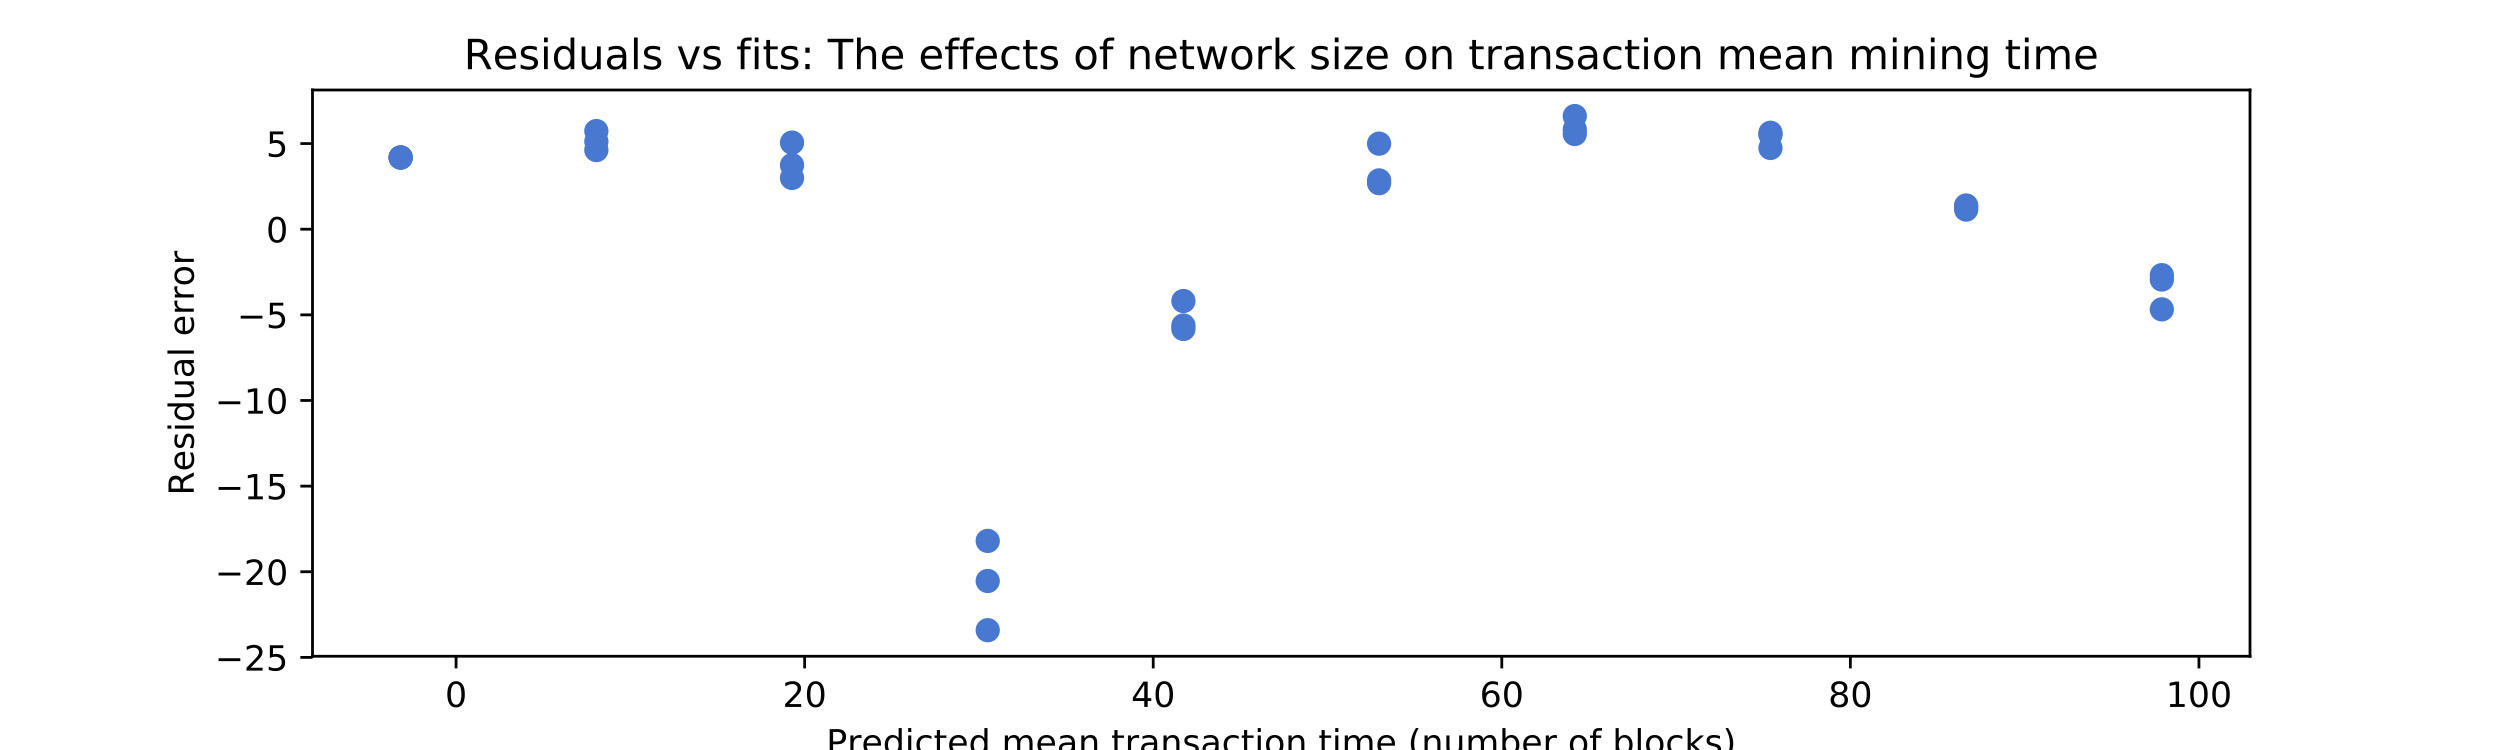
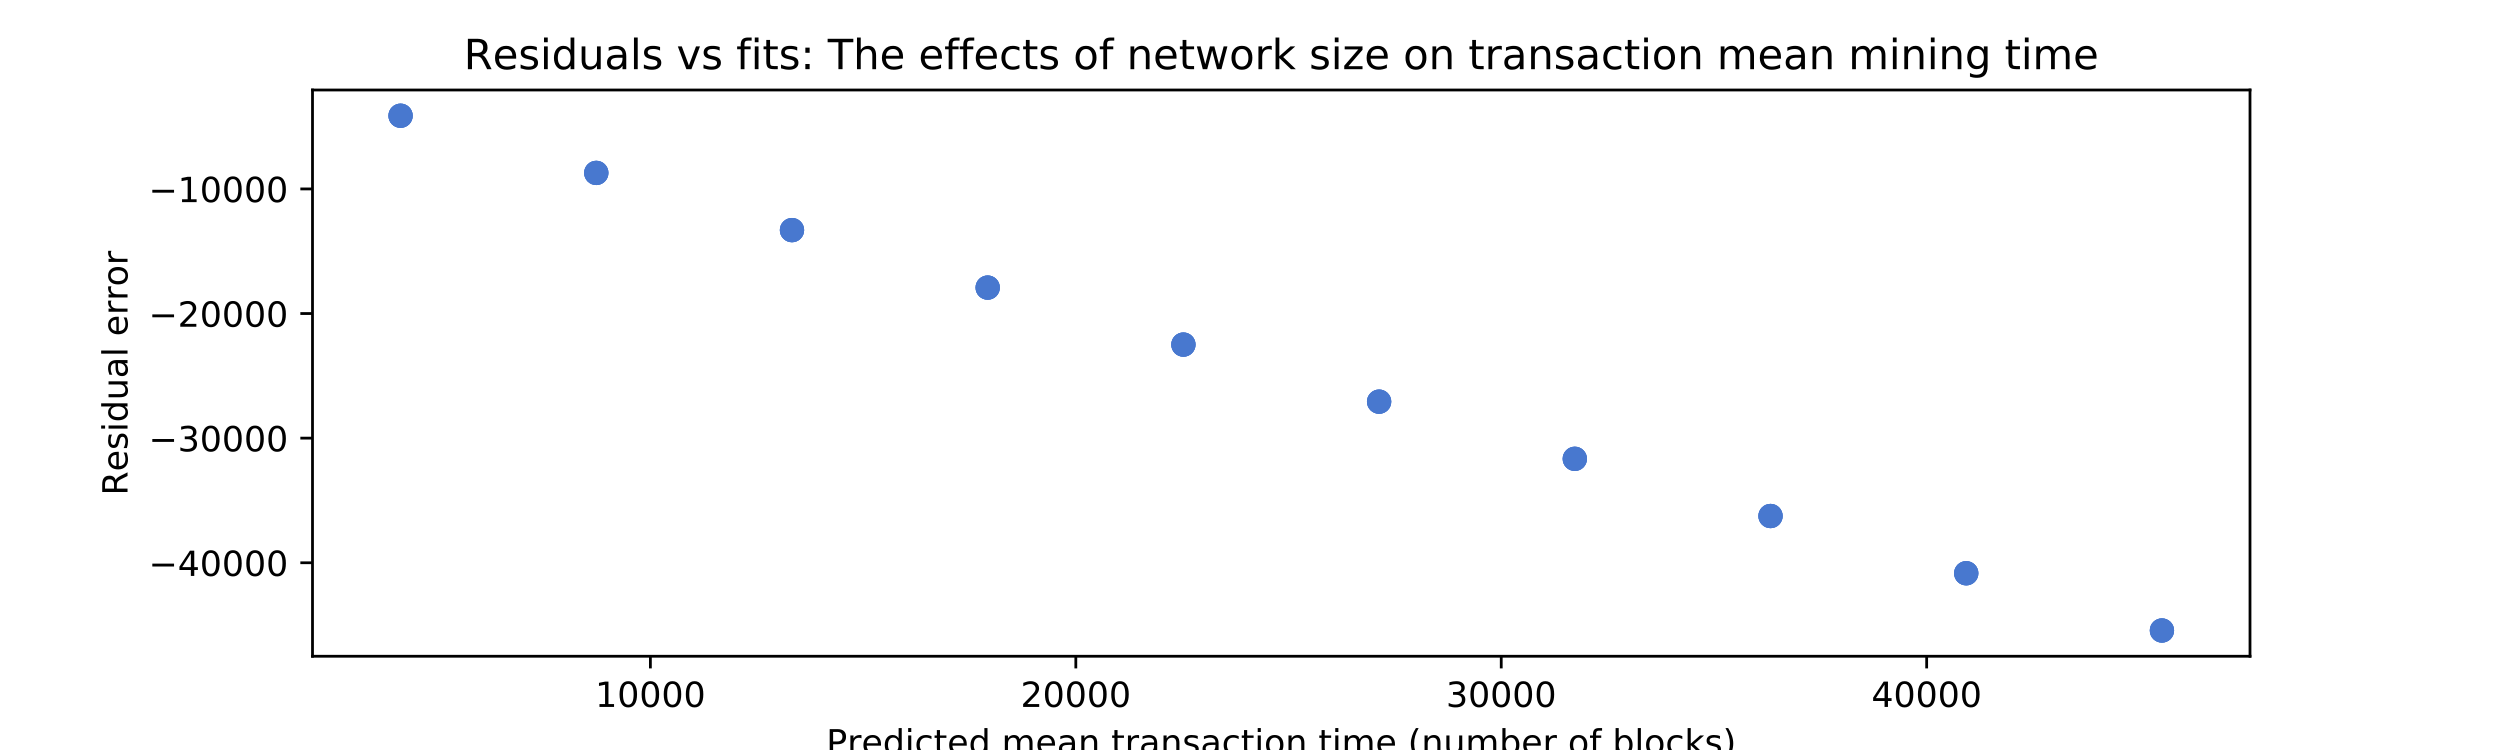
<svg xmlns="http://www.w3.org/2000/svg" xmlns:xlink="http://www.w3.org/1999/xlink" height="216pt" version="1.1" viewBox="0 0 720 216" width="720pt">
  <defs>
    <style type="text/css">
*{stroke-linecap:butt;stroke-linejoin:round;}
  </style>
  </defs>
  <g id="figure_1">
    <g id="patch_1">
      <path d="M 0 216  L 720 216  L 720 0  L 0 0  z " style="fill:#ffffff;" />
    </g>
    <g id="axes_1">
      <g id="patch_2">
        <path d="M 90 189  L 648 189  L 648 25.92  L 90 25.92  z " style="fill:#ffffff;" />
      </g>
      <g id="PathCollection_1">
        <defs>
-           <path d="M 0 3  C 0.796 3 1.559 2.684 2.121 2.121  C 2.684 1.559 3 0.796 3 0  C 3 -0.796 2.684 -1.559 2.121 -2.121  C 1.559 -2.684 0.796 -3 0 -3  C -0.796 -3 -1.559 -2.684 -2.121 -2.121  C -2.684 -1.559 -3 -0.796 -3 0  C -3 0.796 -2.684 1.559 -2.121 2.121  C -1.559 2.684 -0.796 3 0 3  z " id="mc8e949dea3" style="stroke:#4878cf;" />
+           <path d="M 0 3  C 0.796 3 1.559 2.684 2.121 2.121  C 2.684 1.559 3 0.796 3 0  C 3 -0.796 2.684 -1.559 2.121 -2.121  C 1.559 -2.684 0.796 -3 0 -3  C -0.796 -3 -1.559 -2.684 -2.121 -2.121  C -2.684 -1.559 -3 -0.796 -3 0  C -3 0.796 -2.684 1.559 -2.121 2.121  C -1.559 2.684 -0.796 3 0 3  z " id="m09ec566827" style="stroke:#4878cf;" />
        </defs>
-         <g clip-path="url(#pb7254488ae)">
-           <use style="fill:#4878cf;stroke:#4878cf;" x="115.391" xlink:href="#mc8e949dea3" y="45.362" />
-           <use style="fill:#4878cf;stroke:#4878cf;" x="115.391" xlink:href="#mc8e949dea3" y="45.341" />
-           <use style="fill:#4878cf;stroke:#4878cf;" x="115.391" xlink:href="#mc8e949dea3" y="45.375" />
-           <use style="fill:#4878cf;stroke:#4878cf;" x="171.748" xlink:href="#mc8e949dea3" y="37.745" />
-           <use style="fill:#4878cf;stroke:#4878cf;" x="171.748" xlink:href="#mc8e949dea3" y="40.749" />
-           <use style="fill:#4878cf;stroke:#4878cf;" x="171.748" xlink:href="#mc8e949dea3" y="43.212" />
-           <use style="fill:#4878cf;stroke:#4878cf;" x="228.106" xlink:href="#mc8e949dea3" y="47.561" />
-           <use style="fill:#4878cf;stroke:#4878cf;" x="228.106" xlink:href="#mc8e949dea3" y="41.075" />
-           <use style="fill:#4878cf;stroke:#4878cf;" x="228.106" xlink:href="#mc8e949dea3" y="51.243" />
-           <use style="fill:#4878cf;stroke:#4878cf;" x="284.464" xlink:href="#mc8e949dea3" y="155.783" />
-           <use style="fill:#4878cf;stroke:#4878cf;" x="284.464" xlink:href="#mc8e949dea3" y="181.497" />
-           <use style="fill:#4878cf;stroke:#4878cf;" x="284.464" xlink:href="#mc8e949dea3" y="167.324" />
-           <use style="fill:#4878cf;stroke:#4878cf;" x="340.821" xlink:href="#mc8e949dea3" y="86.694" />
-           <use style="fill:#4878cf;stroke:#4878cf;" x="340.821" xlink:href="#mc8e949dea3" y="94.738" />
-           <use style="fill:#4878cf;stroke:#4878cf;" x="340.821" xlink:href="#mc8e949dea3" y="93.746" />
-           <use style="fill:#4878cf;stroke:#4878cf;" x="397.179" xlink:href="#mc8e949dea3" y="52.752" />
-           <use style="fill:#4878cf;stroke:#4878cf;" x="397.179" xlink:href="#mc8e949dea3" y="41.375" />
-           <use style="fill:#4878cf;stroke:#4878cf;" x="397.179" xlink:href="#mc8e949dea3" y="51.958" />
-           <use style="fill:#4878cf;stroke:#4878cf;" x="453.536" xlink:href="#mc8e949dea3" y="33.423" />
-           <use style="fill:#4878cf;stroke:#4878cf;" x="453.536" xlink:href="#mc8e949dea3" y="37.258" />
-           <use style="fill:#4878cf;stroke:#4878cf;" x="453.536" xlink:href="#mc8e949dea3" y="38.589" />
-           <use style="fill:#4878cf;stroke:#4878cf;" x="509.894" xlink:href="#mc8e949dea3" y="38.793" />
-           <use style="fill:#4878cf;stroke:#4878cf;" x="509.894" xlink:href="#mc8e949dea3" y="38.234" />
-           <use style="fill:#4878cf;stroke:#4878cf;" x="509.894" xlink:href="#mc8e949dea3" y="42.618" />
-           <use style="fill:#4878cf;stroke:#4878cf;" x="566.252" xlink:href="#mc8e949dea3" y="60.361" />
-           <use style="fill:#4878cf;stroke:#4878cf;" x="566.252" xlink:href="#mc8e949dea3" y="59.182" />
-           <use style="fill:#4878cf;stroke:#4878cf;" x="566.252" xlink:href="#mc8e949dea3" y="59.503" />
-           <use style="fill:#4878cf;stroke:#4878cf;" x="622.609" xlink:href="#mc8e949dea3" y="79.241" />
-           <use style="fill:#4878cf;stroke:#4878cf;" x="622.609" xlink:href="#mc8e949dea3" y="89.094" />
-           <use style="fill:#4878cf;stroke:#4878cf;" x="622.609" xlink:href="#mc8e949dea3" y="80.509" />
+         <g clip-path="url(#pbe44130abb)">
+           <use style="fill:#4878cf;stroke:#4878cf;" x="115.364" xlink:href="#m09ec566827" y="33.333" />
+           <use style="fill:#4878cf;stroke:#4878cf;" x="115.364" xlink:href="#m09ec566827" y="33.333" />
+           <use style="fill:#4878cf;stroke:#4878cf;" x="115.364" xlink:href="#m09ec566827" y="33.333" />
+           <use style="fill:#4878cf;stroke:#4878cf;" x="171.727" xlink:href="#m09ec566827" y="49.796" />
+           <use style="fill:#4878cf;stroke:#4878cf;" x="171.727" xlink:href="#m09ec566827" y="49.799" />
+           <use style="fill:#4878cf;stroke:#4878cf;" x="171.727" xlink:href="#m09ec566827" y="49.8" />
+           <use style="fill:#4878cf;stroke:#4878cf;" x="228.091" xlink:href="#m09ec566827" y="66.273" />
+           <use style="fill:#4878cf;stroke:#4878cf;" x="228.091" xlink:href="#m09ec566827" y="66.268" />
+           <use style="fill:#4878cf;stroke:#4878cf;" x="228.091" xlink:href="#m09ec566827" y="66.275" />
+           <use style="fill:#4878cf;stroke:#4878cf;" x="284.455" xlink:href="#m09ec566827" y="82.821" />
+           <use style="fill:#4878cf;stroke:#4878cf;" x="284.455" xlink:href="#m09ec566827" y="82.839" />
+           <use style="fill:#4878cf;stroke:#4878cf;" x="284.455" xlink:href="#m09ec566827" y="82.829" />
+           <use style="fill:#4878cf;stroke:#4878cf;" x="340.818" xlink:href="#m09ec566827" y="99.24" />
+           <use style="fill:#4878cf;stroke:#4878cf;" x="340.818" xlink:href="#m09ec566827" y="99.245" />
+           <use style="fill:#4878cf;stroke:#4878cf;" x="340.818" xlink:href="#m09ec566827" y="99.245" />
+           <use style="fill:#4878cf;stroke:#4878cf;" x="397.182" xlink:href="#m09ec566827" y="115.684" />
+           <use style="fill:#4878cf;stroke:#4878cf;" x="397.182" xlink:href="#m09ec566827" y="115.676" />
+           <use style="fill:#4878cf;stroke:#4878cf;" x="397.182" xlink:href="#m09ec566827" y="115.683" />
+           <use style="fill:#4878cf;stroke:#4878cf;" x="453.545" xlink:href="#m09ec566827" y="132.139" />
+           <use style="fill:#4878cf;stroke:#4878cf;" x="453.545" xlink:href="#m09ec566827" y="132.142" />
+           <use style="fill:#4878cf;stroke:#4878cf;" x="453.545" xlink:href="#m09ec566827" y="132.143" />
+           <use style="fill:#4878cf;stroke:#4878cf;" x="509.909" xlink:href="#m09ec566827" y="148.612" />
+           <use style="fill:#4878cf;stroke:#4878cf;" x="509.909" xlink:href="#m09ec566827" y="148.612" />
+           <use style="fill:#4878cf;stroke:#4878cf;" x="509.909" xlink:href="#m09ec566827" y="148.615" />
+           <use style="fill:#4878cf;stroke:#4878cf;" x="566.273" xlink:href="#m09ec566827" y="165.097" />
+           <use style="fill:#4878cf;stroke:#4878cf;" x="566.273" xlink:href="#m09ec566827" y="165.096" />
+           <use style="fill:#4878cf;stroke:#4878cf;" x="566.273" xlink:href="#m09ec566827" y="165.097" />
+           <use style="fill:#4878cf;stroke:#4878cf;" x="622.636" xlink:href="#m09ec566827" y="181.58" />
+           <use style="fill:#4878cf;stroke:#4878cf;" x="622.636" xlink:href="#m09ec566827" y="181.587" />
+           <use style="fill:#4878cf;stroke:#4878cf;" x="622.636" xlink:href="#m09ec566827" y="181.581" />
        </g>
      </g>
      <g id="matplotlib.axis_1">
        <g id="xtick_1">
          <g id="line2d_1">
            <defs>
-               <path d="M 0 0  L 0 3.5  " id="m4a97890dc6" style="stroke:#000000;stroke-width:0.8;" />
-             </defs>
-             <g>
-               <use style="stroke:#000000;stroke-width:0.8;" x="131.35" xlink:href="#m4a97890dc6" y="189" />
+               <path d="M 0 0  L 0 3.5  " id="m20496a5b47" style="stroke:#000000;stroke-width:0.8;" />
+             </defs>
+             <g>
+               <use style="stroke:#000000;stroke-width:0.8;" x="187.313" xlink:href="#m20496a5b47" y="189" />
            </g>
          </g>
          <g id="text_1">
            <defs>
+               <path d="M 12.406 8.297  L 28.516 8.297  L 28.516 63.922  L 10.984 60.406  L 10.984 69.391  L 28.422 72.906  L 38.281 72.906  L 38.281 8.297  L 54.391 8.297  L 54.391 0  L 12.406 0  z " id="DejaVuSans-49" />
              <path d="M 31.781 66.406  Q 24.172 66.406 20.328 58.906  Q 16.5 51.422 16.5 36.375  Q 16.5 21.391 20.328 13.891  Q 24.172 6.391 31.781 6.391  Q 39.453 6.391 43.281 13.891  Q 47.125 21.391 47.125 36.375  Q 47.125 51.422 43.281 58.906  Q 39.453 66.406 31.781 66.406  z M 31.781 74.219  Q 44.047 74.219 50.516 64.516  Q 56.984 54.828 56.984 36.375  Q 56.984 17.969 50.516 8.266  Q 44.047 -1.422 31.781 -1.422  Q 19.531 -1.422 13.062 8.266  Q 6.594 17.969 6.594 36.375  Q 6.594 54.828 13.062 64.516  Q 19.531 74.219 31.781 74.219  z " id="DejaVuSans-48" />
            </defs>
-             <g transform="translate(128.169 203.5984)scale(0.1 -0.1)">
-               <use xlink:href="#DejaVuSans-48" />
-             </g>
-           </g>
-         </g>
-         <g id="xtick_2">
-           <g id="line2d_2">
-             <g>
-               <use style="stroke:#000000;stroke-width:0.8;" x="231.739" xlink:href="#m4a97890dc6" y="189" />
-             </g>
-           </g>
-           <g id="text_2">
-             <defs>
-               <path d="M 19.188 8.297  L 53.609 8.297  L 53.609 0  L 7.328 0  L 7.328 8.297  Q 12.938 14.109 22.625 23.891  Q 32.328 33.688 34.812 36.531  Q 39.547 41.844 41.422 45.531  Q 43.312 49.219 43.312 52.781  Q 43.312 58.594 39.234 62.25  Q 35.156 65.922 28.609 65.922  Q 23.969 65.922 18.812 64.312  Q 13.672 62.703 7.812 59.422  L 7.812 69.391  Q 13.766 71.781 18.938 73  Q 24.125 74.219 28.422 74.219  Q 39.75 74.219 46.484 68.547  Q 53.219 62.891 53.219 53.422  Q 53.219 48.922 51.531 44.891  Q 49.859 40.875 45.406 35.406  Q 44.188 33.984 37.641 27.219  Q 31.109 20.453 19.188 8.297  z " id="DejaVuSans-50" />
-             </defs>
-             <g transform="translate(225.3762 203.5984)scale(0.1 -0.1)">
-               <use xlink:href="#DejaVuSans-50" />
-               <use x="63.623" xlink:href="#DejaVuSans-48" />
-             </g>
-           </g>
-         </g>
-         <g id="xtick_3">
-           <g id="line2d_3">
-             <g>
-               <use style="stroke:#000000;stroke-width:0.8;" x="332.127" xlink:href="#m4a97890dc6" y="189" />
-             </g>
-           </g>
-           <g id="text_3">
-             <defs>
-               <path d="M 37.797 64.312  L 12.891 25.391  L 37.797 25.391  z M 35.203 72.906  L 47.609 72.906  L 47.609 25.391  L 58.016 25.391  L 58.016 17.188  L 47.609 17.188  L 47.609 0  L 37.797 0  L 37.797 17.188  L 4.891 17.188  L 4.891 26.703  z " id="DejaVuSans-52" />
-             </defs>
-             <g transform="translate(325.7648 203.5984)scale(0.1 -0.1)">
-               <use xlink:href="#DejaVuSans-52" />
-               <use x="63.623" xlink:href="#DejaVuSans-48" />
-             </g>
-           </g>
-         </g>
-         <g id="xtick_4">
-           <g id="line2d_4">
-             <g>
-               <use style="stroke:#000000;stroke-width:0.8;" x="432.516" xlink:href="#m4a97890dc6" y="189" />
-             </g>
-           </g>
-           <g id="text_4">
-             <defs>
-               <path d="M 33.016 40.375  Q 26.375 40.375 22.484 35.828  Q 18.609 31.297 18.609 23.391  Q 18.609 15.531 22.484 10.953  Q 26.375 6.391 33.016 6.391  Q 39.656 6.391 43.531 10.953  Q 47.406 15.531 47.406 23.391  Q 47.406 31.297 43.531 35.828  Q 39.656 40.375 33.016 40.375  z M 52.594 71.297  L 52.594 62.312  Q 48.875 64.062 45.094 64.984  Q 41.312 65.922 37.594 65.922  Q 27.828 65.922 22.672 59.328  Q 17.531 52.734 16.797 39.406  Q 19.672 43.656 24.016 45.922  Q 28.375 48.188 33.594 48.188  Q 44.578 48.188 50.953 41.516  Q 57.328 34.859 57.328 23.391  Q 57.328 12.156 50.688 5.359  Q 44.047 -1.422 33.016 -1.422  Q 20.359 -1.422 13.672 8.266  Q 6.984 17.969 6.984 36.375  Q 6.984 53.656 15.188 63.938  Q 23.391 74.219 37.203 74.219  Q 40.922 74.219 44.703 73.484  Q 48.484 72.75 52.594 71.297  z " id="DejaVuSans-54" />
-             </defs>
-             <g transform="translate(426.1533 203.5984)scale(0.1 -0.1)">
-               <use xlink:href="#DejaVuSans-54" />
-               <use x="63.623" xlink:href="#DejaVuSans-48" />
-             </g>
-           </g>
-         </g>
-         <g id="xtick_5">
-           <g id="line2d_5">
-             <g>
-               <use style="stroke:#000000;stroke-width:0.8;" x="532.904" xlink:href="#m4a97890dc6" y="189" />
-             </g>
-           </g>
-           <g id="text_5">
-             <defs>
-               <path d="M 31.781 34.625  Q 24.75 34.625 20.719 30.859  Q 16.703 27.094 16.703 20.516  Q 16.703 13.922 20.719 10.156  Q 24.75 6.391 31.781 6.391  Q 38.812 6.391 42.859 10.172  Q 46.922 13.969 46.922 20.516  Q 46.922 27.094 42.891 30.859  Q 38.875 34.625 31.781 34.625  z M 21.922 38.812  Q 15.578 40.375 12.031 44.719  Q 8.5 49.078 8.5 55.328  Q 8.5 64.062 14.719 69.141  Q 20.953 74.219 31.781 74.219  Q 42.672 74.219 48.875 69.141  Q 55.078 64.062 55.078 55.328  Q 55.078 49.078 51.531 44.719  Q 48 40.375 41.703 38.812  Q 48.828 37.156 52.797 32.312  Q 56.781 27.484 56.781 20.516  Q 56.781 9.906 50.312 4.234  Q 43.844 -1.422 31.781 -1.422  Q 19.734 -1.422 13.25 4.234  Q 6.781 9.906 6.781 20.516  Q 6.781 27.484 10.781 32.312  Q 14.797 37.156 21.922 38.812  z M 18.312 54.391  Q 18.312 48.734 21.844 45.562  Q 25.391 42.391 31.781 42.391  Q 38.141 42.391 41.719 45.562  Q 45.312 48.734 45.312 54.391  Q 45.312 60.062 41.719 63.234  Q 38.141 66.406 31.781 66.406  Q 25.391 66.406 21.844 63.234  Q 18.312 60.062 18.312 54.391  z " id="DejaVuSans-56" />
-             </defs>
-             <g transform="translate(526.5419 203.5984)scale(0.1 -0.1)">
-               <use xlink:href="#DejaVuSans-56" />
-               <use x="63.623" xlink:href="#DejaVuSans-48" />
-             </g>
-           </g>
-         </g>
-         <g id="xtick_6">
-           <g id="line2d_6">
-             <g>
-               <use style="stroke:#000000;stroke-width:0.8;" x="633.293" xlink:href="#m4a97890dc6" y="189" />
-             </g>
-           </g>
-           <g id="text_6">
-             <defs>
-               <path d="M 12.406 8.297  L 28.516 8.297  L 28.516 63.922  L 10.984 60.406  L 10.984 69.391  L 28.422 72.906  L 38.281 72.906  L 38.281 8.297  L 54.391 8.297  L 54.391 0  L 12.406 0  z " id="DejaVuSans-49" />
-             </defs>
-             <g transform="translate(623.7492 203.5984)scale(0.1 -0.1)">
+             <g transform="translate(171.4065 203.5984)scale(0.1 -0.1)">
              <use xlink:href="#DejaVuSans-49" />
              <use x="63.623" xlink:href="#DejaVuSans-48" />
              <use x="127.246" xlink:href="#DejaVuSans-48" />
-             </g>
-           </g>
-         </g>
-         <g id="text_7">
+               <use x="190.869" xlink:href="#DejaVuSans-48" />
+               <use x="254.492" xlink:href="#DejaVuSans-48" />
+             </g>
+           </g>
+         </g>
+         <g id="xtick_2">
+           <g id="line2d_2">
+             <g>
+               <use style="stroke:#000000;stroke-width:0.8;" x="309.835" xlink:href="#m20496a5b47" y="189" />
+             </g>
+           </g>
+           <g id="text_2">
+             <defs>
+               <path d="M 19.188 8.297  L 53.609 8.297  L 53.609 0  L 7.328 0  L 7.328 8.297  Q 12.938 14.109 22.625 23.891  Q 32.328 33.688 34.812 36.531  Q 39.547 41.844 41.422 45.531  Q 43.312 49.219 43.312 52.781  Q 43.312 58.594 39.234 62.25  Q 35.156 65.922 28.609 65.922  Q 23.969 65.922 18.812 64.312  Q 13.672 62.703 7.812 59.422  L 7.812 69.391  Q 13.766 71.781 18.938 73  Q 24.125 74.219 28.422 74.219  Q 39.75 74.219 46.484 68.547  Q 53.219 62.891 53.219 53.422  Q 53.219 48.922 51.531 44.891  Q 49.859 40.875 45.406 35.406  Q 44.188 33.984 37.641 27.219  Q 31.109 20.453 19.188 8.297  z " id="DejaVuSans-50" />
+             </defs>
+             <g transform="translate(293.9285 203.5984)scale(0.1 -0.1)">
+               <use xlink:href="#DejaVuSans-50" />
+               <use x="63.623" xlink:href="#DejaVuSans-48" />
+               <use x="127.246" xlink:href="#DejaVuSans-48" />
+               <use x="190.869" xlink:href="#DejaVuSans-48" />
+               <use x="254.492" xlink:href="#DejaVuSans-48" />
+             </g>
+           </g>
+         </g>
+         <g id="xtick_3">
+           <g id="line2d_3">
+             <g>
+               <use style="stroke:#000000;stroke-width:0.8;" x="432.357" xlink:href="#m20496a5b47" y="189" />
+             </g>
+           </g>
+           <g id="text_3">
+             <defs>
+               <path d="M 40.578 39.312  Q 47.656 37.797 51.625 33  Q 55.609 28.219 55.609 21.188  Q 55.609 10.406 48.188 4.484  Q 40.766 -1.422 27.094 -1.422  Q 22.516 -1.422 17.656 -0.516  Q 12.797 0.391 7.625 2.203  L 7.625 11.719  Q 11.719 9.328 16.594 8.109  Q 21.484 6.891 26.812 6.891  Q 36.078 6.891 40.938 10.547  Q 45.797 14.203 45.797 21.188  Q 45.797 27.641 41.281 31.266  Q 36.766 34.906 28.719 34.906  L 20.219 34.906  L 20.219 43.016  L 29.109 43.016  Q 36.375 43.016 40.234 45.922  Q 44.094 48.828 44.094 54.297  Q 44.094 59.906 40.109 62.906  Q 36.141 65.922 28.719 65.922  Q 24.656 65.922 20.016 65.031  Q 15.375 64.156 9.812 62.312  L 9.812 71.094  Q 15.438 72.656 20.344 73.438  Q 25.25 74.219 29.594 74.219  Q 40.828 74.219 47.359 69.109  Q 53.906 64.016 53.906 55.328  Q 53.906 49.266 50.438 45.094  Q 46.969 40.922 40.578 39.312  z " id="DejaVuSans-51" />
+             </defs>
+             <g transform="translate(416.4506 203.5984)scale(0.1 -0.1)">
+               <use xlink:href="#DejaVuSans-51" />
+               <use x="63.623" xlink:href="#DejaVuSans-48" />
+               <use x="127.246" xlink:href="#DejaVuSans-48" />
+               <use x="190.869" xlink:href="#DejaVuSans-48" />
+               <use x="254.492" xlink:href="#DejaVuSans-48" />
+             </g>
+           </g>
+         </g>
+         <g id="xtick_4">
+           <g id="line2d_4">
+             <g>
+               <use style="stroke:#000000;stroke-width:0.8;" x="554.879" xlink:href="#m20496a5b47" y="189" />
+             </g>
+           </g>
+           <g id="text_4">
+             <defs>
+               <path d="M 37.797 64.312  L 12.891 25.391  L 37.797 25.391  z M 35.203 72.906  L 47.609 72.906  L 47.609 25.391  L 58.016 25.391  L 58.016 17.188  L 47.609 17.188  L 47.609 0  L 37.797 0  L 37.797 17.188  L 4.891 17.188  L 4.891 26.703  z " id="DejaVuSans-52" />
+             </defs>
+             <g transform="translate(538.9726 203.5984)scale(0.1 -0.1)">
+               <use xlink:href="#DejaVuSans-52" />
+               <use x="63.623" xlink:href="#DejaVuSans-48" />
+               <use x="127.246" xlink:href="#DejaVuSans-48" />
+               <use x="190.869" xlink:href="#DejaVuSans-48" />
+               <use x="254.492" xlink:href="#DejaVuSans-48" />
+             </g>
+           </g>
+         </g>
+         <g id="text_5">
          <defs>
            <path d="M 19.672 64.797  L 19.672 37.406  L 32.078 37.406  Q 38.969 37.406 42.719 40.969  Q 46.484 44.531 46.484 51.125  Q 46.484 57.672 42.719 61.234  Q 38.969 64.797 32.078 64.797  z M 9.812 72.906  L 32.078 72.906  Q 44.344 72.906 50.609 67.359  Q 56.891 61.812 56.891 51.125  Q 56.891 40.328 50.609 34.812  Q 44.344 29.297 32.078 29.297  L 19.672 29.297  L 19.672 0  L 9.812 0  z " id="DejaVuSans-80" />
            <path d="M 41.109 46.297  Q 39.594 47.172 37.812 47.578  Q 36.031 48 33.891 48  Q 26.266 48 22.188 43.047  Q 18.109 38.094 18.109 28.812  L 18.109 0  L 9.078 0  L 9.078 54.688  L 18.109 54.688  L 18.109 46.188  Q 20.953 51.172 25.484 53.578  Q 30.031 56 36.531 56  Q 37.453 56 38.578 55.875  Q 39.703 55.766 41.062 55.516  z " id="DejaVuSans-114" />
            <path d="M 56.203 29.594  L 56.203 25.203  L 14.891 25.203  Q 15.484 15.922 20.484 11.062  Q 25.484 6.203 34.422 6.203  Q 39.594 6.203 44.453 7.469  Q 49.312 8.734 54.109 11.281  L 54.109 2.781  Q 49.266 0.734 44.188 -0.344  Q 39.109 -1.422 33.891 -1.422  Q 20.797 -1.422 13.156 6.188  Q 5.516 13.812 5.516 26.812  Q 5.516 40.234 12.766 48.109  Q 20.016 56 32.328 56  Q 43.359 56 49.781 48.891  Q 56.203 41.797 56.203 29.594  z M 47.219 32.234  Q 47.125 39.594 43.094 43.984  Q 39.062 48.391 32.422 48.391  Q 24.906 48.391 20.391 44.141  Q 15.875 39.891 15.188 32.172  z " id="DejaVuSans-101" />
            <path d="M 45.406 46.391  L 45.406 75.984  L 54.391 75.984  L 54.391 0  L 45.406 0  L 45.406 8.203  Q 42.578 3.328 38.25 0.953  Q 33.938 -1.422 27.875 -1.422  Q 17.969 -1.422 11.734 6.484  Q 5.516 14.406 5.516 27.297  Q 5.516 40.188 11.734 48.094  Q 17.969 56 27.875 56  Q 33.938 56 38.25 53.625  Q 42.578 51.266 45.406 46.391  z M 14.797 27.297  Q 14.797 17.391 18.875 11.75  Q 22.953 6.109 30.078 6.109  Q 37.203 6.109 41.297 11.75  Q 45.406 17.391 45.406 27.297  Q 45.406 37.203 41.297 42.844  Q 37.203 48.484 30.078 48.484  Q 22.953 48.484 18.875 42.844  Q 14.797 37.203 14.797 27.297  z " id="DejaVuSans-100" />
            <path d="M 9.422 54.688  L 18.406 54.688  L 18.406 0  L 9.422 0  z M 9.422 75.984  L 18.406 75.984  L 18.406 64.594  L 9.422 64.594  z " id="DejaVuSans-105" />
            <path d="M 48.781 52.594  L 48.781 44.188  Q 44.969 46.297 41.141 47.344  Q 37.312 48.391 33.406 48.391  Q 24.656 48.391 19.812 42.844  Q 14.984 37.312 14.984 27.297  Q 14.984 17.281 19.812 11.734  Q 24.656 6.203 33.406 6.203  Q 37.312 6.203 41.141 7.25  Q 44.969 8.297 48.781 10.406  L 48.781 2.094  Q 45.016 0.344 40.984 -0.531  Q 36.969 -1.422 32.422 -1.422  Q 20.062 -1.422 12.781 6.344  Q 5.516 14.109 5.516 27.297  Q 5.516 40.672 12.859 48.328  Q 20.219 56 33.016 56  Q 37.156 56 41.109 55.141  Q 45.062 54.297 48.781 52.594  z " id="DejaVuSans-99" />
            <path d="M 18.312 70.219  L 18.312 54.688  L 36.812 54.688  L 36.812 47.703  L 18.312 47.703  L 18.312 18.016  Q 18.312 11.328 20.141 9.422  Q 21.969 7.516 27.594 7.516  L 36.812 7.516  L 36.812 0  L 27.594 0  Q 17.188 0 13.234 3.875  Q 9.281 7.766 9.281 18.016  L 9.281 47.703  L 2.688 47.703  L 2.688 54.688  L 9.281 54.688  L 9.281 70.219  z " id="DejaVuSans-116" />
            <path id="DejaVuSans-32" />
            <path d="M 52 44.188  Q 55.375 50.25 60.062 53.125  Q 64.75 56 71.094 56  Q 79.641 56 84.281 50.016  Q 88.922 44.047 88.922 33.016  L 88.922 0  L 79.891 0  L 79.891 32.719  Q 79.891 40.578 77.094 44.375  Q 74.312 48.188 68.609 48.188  Q 61.625 48.188 57.562 43.547  Q 53.516 38.922 53.516 30.906  L 53.516 0  L 44.484 0  L 44.484 32.719  Q 44.484 40.625 41.703 44.406  Q 38.922 48.188 33.109 48.188  Q 26.219 48.188 22.156 43.531  Q 18.109 38.875 18.109 30.906  L 18.109 0  L 9.078 0  L 9.078 54.688  L 18.109 54.688  L 18.109 46.188  Q 21.188 51.219 25.484 53.609  Q 29.781 56 35.688 56  Q 41.656 56 45.828 52.969  Q 50 49.953 52 44.188  z " id="DejaVuSans-109" />
            <path d="M 34.281 27.484  Q 23.391 27.484 19.188 25  Q 14.984 22.516 14.984 16.5  Q 14.984 11.719 18.141 8.906  Q 21.297 6.109 26.703 6.109  Q 34.188 6.109 38.703 11.406  Q 43.219 16.703 43.219 25.484  L 43.219 27.484  z M 52.203 31.203  L 52.203 0  L 43.219 0  L 43.219 8.297  Q 40.141 3.328 35.547 0.953  Q 30.953 -1.422 24.312 -1.422  Q 15.922 -1.422 10.953 3.297  Q 6 8.016 6 15.922  Q 6 25.141 12.172 29.828  Q 18.359 34.516 30.609 34.516  L 43.219 34.516  L 43.219 35.406  Q 43.219 41.609 39.141 45  Q 35.062 48.391 27.688 48.391  Q 23 48.391 18.547 47.266  Q 14.109 46.141 10.016 43.891  L 10.016 52.203  Q 14.938 54.109 19.578 55.047  Q 24.219 56 28.609 56  Q 40.484 56 46.344 49.844  Q 52.203 43.703 52.203 31.203  z " id="DejaVuSans-97" />
            <path d="M 54.891 33.016  L 54.891 0  L 45.906 0  L 45.906 32.719  Q 45.906 40.484 42.875 44.328  Q 39.844 48.188 33.797 48.188  Q 26.516 48.188 22.312 43.547  Q 18.109 38.922 18.109 30.906  L 18.109 0  L 9.078 0  L 9.078 54.688  L 18.109 54.688  L 18.109 46.188  Q 21.344 51.125 25.703 53.562  Q 30.078 56 35.797 56  Q 45.219 56 50.047 50.172  Q 54.891 44.344 54.891 33.016  z " id="DejaVuSans-110" />
            <path d="M 44.281 53.078  L 44.281 44.578  Q 40.484 46.531 36.375 47.5  Q 32.281 48.484 27.875 48.484  Q 21.188 48.484 17.844 46.438  Q 14.5 44.391 14.5 40.281  Q 14.5 37.156 16.891 35.375  Q 19.281 33.594 26.516 31.984  L 29.594 31.297  Q 39.156 29.25 43.188 25.516  Q 47.219 21.781 47.219 15.094  Q 47.219 7.469 41.188 3.016  Q 35.156 -1.422 24.609 -1.422  Q 20.219 -1.422 15.453 -0.562  Q 10.688 0.297 5.422 2  L 5.422 11.281  Q 10.406 8.688 15.234 7.391  Q 20.062 6.109 24.812 6.109  Q 31.156 6.109 34.562 8.281  Q 37.984 10.453 37.984 14.406  Q 37.984 18.062 35.516 20.016  Q 33.062 21.969 24.703 23.781  L 21.578 24.516  Q 13.234 26.266 9.516 29.906  Q 5.812 33.547 5.812 39.891  Q 5.812 47.609 11.281 51.797  Q 16.75 56 26.812 56  Q 31.781 56 36.172 55.266  Q 40.578 54.547 44.281 53.078  z " id="DejaVuSans-115" />
            <path d="M 30.609 48.391  Q 23.391 48.391 19.188 42.75  Q 14.984 37.109 14.984 27.297  Q 14.984 17.484 19.156 11.844  Q 23.344 6.203 30.609 6.203  Q 37.797 6.203 41.984 11.859  Q 46.188 17.531 46.188 27.297  Q 46.188 37.016 41.984 42.703  Q 37.797 48.391 30.609 48.391  z M 30.609 56  Q 42.328 56 49.016 48.375  Q 55.719 40.766 55.719 27.297  Q 55.719 13.875 49.016 6.219  Q 42.328 -1.422 30.609 -1.422  Q 18.844 -1.422 12.172 6.219  Q 5.516 13.875 5.516 27.297  Q 5.516 40.766 12.172 48.375  Q 18.844 56 30.609 56  z " id="DejaVuSans-111" />
            <path d="M 31 75.875  Q 24.469 64.656 21.281 53.656  Q 18.109 42.672 18.109 31.391  Q 18.109 20.125 21.312 9.062  Q 24.516 -2 31 -13.188  L 23.188 -13.188  Q 15.875 -1.703 12.234 9.375  Q 8.594 20.453 8.594 31.391  Q 8.594 42.281 12.203 53.312  Q 15.828 64.359 23.188 75.875  z " id="DejaVuSans-40" />
            <path d="M 8.5 21.578  L 8.5 54.688  L 17.484 54.688  L 17.484 21.922  Q 17.484 14.156 20.5 10.266  Q 23.531 6.391 29.594 6.391  Q 36.859 6.391 41.078 11.031  Q 45.312 15.672 45.312 23.688  L 45.312 54.688  L 54.297 54.688  L 54.297 0  L 45.312 0  L 45.312 8.406  Q 42.047 3.422 37.719 1  Q 33.406 -1.422 27.688 -1.422  Q 18.266 -1.422 13.375 4.438  Q 8.5 10.297 8.5 21.578  z M 31.109 56  z " id="DejaVuSans-117" />
            <path d="M 48.688 27.297  Q 48.688 37.203 44.609 42.844  Q 40.531 48.484 33.406 48.484  Q 26.266 48.484 22.188 42.844  Q 18.109 37.203 18.109 27.297  Q 18.109 17.391 22.188 11.75  Q 26.266 6.109 33.406 6.109  Q 40.531 6.109 44.609 11.75  Q 48.688 17.391 48.688 27.297  z M 18.109 46.391  Q 20.953 51.266 25.266 53.625  Q 29.594 56 35.594 56  Q 45.562 56 51.781 48.094  Q 58.016 40.188 58.016 27.297  Q 58.016 14.406 51.781 6.484  Q 45.562 -1.422 35.594 -1.422  Q 29.594 -1.422 25.266 0.953  Q 20.953 3.328 18.109 8.203  L 18.109 0  L 9.078 0  L 9.078 75.984  L 18.109 75.984  z " id="DejaVuSans-98" />
            <path d="M 37.109 75.984  L 37.109 68.5  L 28.516 68.5  Q 23.688 68.5 21.797 66.547  Q 19.922 64.594 19.922 59.516  L 19.922 54.688  L 34.719 54.688  L 34.719 47.703  L 19.922 47.703  L 19.922 0  L 10.891 0  L 10.891 47.703  L 2.297 47.703  L 2.297 54.688  L 10.891 54.688  L 10.891 58.5  Q 10.891 67.625 15.141 71.797  Q 19.391 75.984 28.609 75.984  z " id="DejaVuSans-102" />
            <path d="M 9.422 75.984  L 18.406 75.984  L 18.406 0  L 9.422 0  z " id="DejaVuSans-108" />
            <path d="M 9.078 75.984  L 18.109 75.984  L 18.109 31.109  L 44.922 54.688  L 56.391 54.688  L 27.391 29.109  L 57.625 0  L 45.906 0  L 18.109 26.703  L 18.109 0  L 9.078 0  z " id="DejaVuSans-107" />
            <path d="M 8.016 75.875  L 15.828 75.875  Q 23.141 64.359 26.781 53.312  Q 30.422 42.281 30.422 31.391  Q 30.422 20.453 26.781 9.375  Q 23.141 -1.703 15.828 -13.188  L 8.016 -13.188  Q 14.5 -2 17.703 9.062  Q 20.906 20.125 20.906 31.391  Q 20.906 42.672 17.703 53.656  Q 14.5 64.656 8.016 75.875  z " id="DejaVuSans-41" />
          </defs>
          <g transform="translate(237.9711 217.2766)scale(0.1 -0.1)">
            <use xlink:href="#DejaVuSans-80" />
            <use x="60.287" xlink:href="#DejaVuSans-114" />
            <use x="101.369" xlink:href="#DejaVuSans-101" />
            <use x="162.893" xlink:href="#DejaVuSans-100" />
            <use x="226.369" xlink:href="#DejaVuSans-105" />
            <use x="254.152" xlink:href="#DejaVuSans-99" />
            <use x="309.133" xlink:href="#DejaVuSans-116" />
            <use x="348.342" xlink:href="#DejaVuSans-101" />
            <use x="409.865" xlink:href="#DejaVuSans-100" />
            <use x="473.342" xlink:href="#DejaVuSans-32" />
            <use x="505.129" xlink:href="#DejaVuSans-109" />
            <use x="602.541" xlink:href="#DejaVuSans-101" />
            <use x="664.064" xlink:href="#DejaVuSans-97" />
            <use x="725.344" xlink:href="#DejaVuSans-110" />
            <use x="788.723" xlink:href="#DejaVuSans-32" />
            <use x="820.51" xlink:href="#DejaVuSans-116" />
            <use x="859.719" xlink:href="#DejaVuSans-114" />
            <use x="900.832" xlink:href="#DejaVuSans-97" />
            <use x="962.111" xlink:href="#DejaVuSans-110" />
            <use x="1025.49" xlink:href="#DejaVuSans-115" />
            <use x="1077.59" xlink:href="#DejaVuSans-97" />
            <use x="1138.869" xlink:href="#DejaVuSans-99" />
            <use x="1193.85" xlink:href="#DejaVuSans-116" />
            <use x="1233.059" xlink:href="#DejaVuSans-105" />
            <use x="1260.842" xlink:href="#DejaVuSans-111" />
            <use x="1322.023" xlink:href="#DejaVuSans-110" />
            <use x="1385.402" xlink:href="#DejaVuSans-32" />
            <use x="1417.189" xlink:href="#DejaVuSans-116" />
            <use x="1456.398" xlink:href="#DejaVuSans-105" />
            <use x="1484.182" xlink:href="#DejaVuSans-109" />
            <use x="1581.594" xlink:href="#DejaVuSans-101" />
            <use x="1643.117" xlink:href="#DejaVuSans-32" />
            <use x="1674.904" xlink:href="#DejaVuSans-40" />
            <use x="1713.918" xlink:href="#DejaVuSans-110" />
            <use x="1777.297" xlink:href="#DejaVuSans-117" />
            <use x="1840.676" xlink:href="#DejaVuSans-109" />
            <use x="1938.088" xlink:href="#DejaVuSans-98" />
            <use x="2001.564" xlink:href="#DejaVuSans-101" />
            <use x="2063.088" xlink:href="#DejaVuSans-114" />
            <use x="2104.201" xlink:href="#DejaVuSans-32" />
            <use x="2135.988" xlink:href="#DejaVuSans-111" />
            <use x="2197.17" xlink:href="#DejaVuSans-102" />
            <use x="2232.375" xlink:href="#DejaVuSans-32" />
            <use x="2264.162" xlink:href="#DejaVuSans-98" />
            <use x="2327.639" xlink:href="#DejaVuSans-108" />
            <use x="2355.422" xlink:href="#DejaVuSans-111" />
            <use x="2416.604" xlink:href="#DejaVuSans-99" />
            <use x="2471.584" xlink:href="#DejaVuSans-107" />
            <use x="2529.494" xlink:href="#DejaVuSans-115" />
            <use x="2581.594" xlink:href="#DejaVuSans-41" />
          </g>
        </g>
      </g>
      <g id="matplotlib.axis_2">
        <g id="ytick_1">
+           <g id="line2d_5">
+             <defs>
+               <path d="M 0 0  L -3.5 0  " id="m977500dc35" style="stroke:#000000;stroke-width:0.8;" />
+             </defs>
+             <g>
+               <use style="stroke:#000000;stroke-width:0.8;" x="90" xlink:href="#m977500dc35" y="162.075" />
+             </g>
+           </g>
+           <g id="text_6">
+             <defs>
+               <path d="M 10.594 35.5  L 73.188 35.5  L 73.188 27.203  L 10.594 27.203  z " id="DejaVuSans-8722" />
+             </defs>
+             <g transform="translate(42.80781 165.874)scale(0.1 -0.1)">
+               <use xlink:href="#DejaVuSans-8722" />
+               <use x="83.789" xlink:href="#DejaVuSans-52" />
+               <use x="147.412" xlink:href="#DejaVuSans-48" />
+               <use x="211.035" xlink:href="#DejaVuSans-48" />
+               <use x="274.658" xlink:href="#DejaVuSans-48" />
+               <use x="338.281" xlink:href="#DejaVuSans-48" />
+             </g>
+           </g>
+         </g>
+         <g id="ytick_2">
+           <g id="line2d_6">
+             <g>
+               <use style="stroke:#000000;stroke-width:0.8;" x="90" xlink:href="#m977500dc35" y="126.187" />
+             </g>
+           </g>
+           <g id="text_7">
+             <g transform="translate(42.80781 129.9861)scale(0.1 -0.1)">
+               <use xlink:href="#DejaVuSans-8722" />
+               <use x="83.789" xlink:href="#DejaVuSans-51" />
+               <use x="147.412" xlink:href="#DejaVuSans-48" />
+               <use x="211.035" xlink:href="#DejaVuSans-48" />
+               <use x="274.658" xlink:href="#DejaVuSans-48" />
+               <use x="338.281" xlink:href="#DejaVuSans-48" />
+             </g>
+           </g>
+         </g>
+         <g id="ytick_3">
          <g id="line2d_7">
-             <defs>
-               <path d="M 0 0  L -3.5 0  " id="mf73efde34b" style="stroke:#000000;stroke-width:0.8;" />
-             </defs>
-             <g>
-               <use style="stroke:#000000;stroke-width:0.8;" x="90" xlink:href="#mf73efde34b" y="189.329" />
+             <g>
+               <use style="stroke:#000000;stroke-width:0.8;" x="90" xlink:href="#m977500dc35" y="90.299" />
            </g>
          </g>
          <g id="text_8">
-             <defs>
-               <path d="M 10.594 35.5  L 73.188 35.5  L 73.188 27.203  L 10.594 27.203  z " id="DejaVuSans-8722" />
-               <path d="M 10.797 72.906  L 49.516 72.906  L 49.516 64.594  L 19.828 64.594  L 19.828 46.734  Q 21.969 47.469 24.109 47.828  Q 26.266 48.188 28.422 48.188  Q 40.625 48.188 47.75 41.5  Q 54.891 34.812 54.891 23.391  Q 54.891 11.625 47.562 5.094  Q 40.234 -1.422 26.906 -1.422  Q 22.312 -1.422 17.547 -0.641  Q 12.797 0.141 7.719 1.703  L 7.719 11.625  Q 12.109 9.234 16.797 8.062  Q 21.484 6.891 26.703 6.891  Q 35.156 6.891 40.078 11.328  Q 45.016 15.766 45.016 23.391  Q 45.016 31 40.078 35.438  Q 35.156 39.891 26.703 39.891  Q 22.75 39.891 18.812 39.016  Q 14.891 38.141 10.797 36.281  z " id="DejaVuSans-53" />
-             </defs>
-             <g transform="translate(61.89531 193.128)scale(0.1 -0.1)">
-               <use xlink:href="#DejaVuSans-8722" />
-               <use x="83.789" xlink:href="#DejaVuSans-50" />
-               <use x="147.412" xlink:href="#DejaVuSans-53" />
-             </g>
-           </g>
-         </g>
-         <g id="ytick_2">
-           <g id="line2d_8">
-             <g>
-               <use style="stroke:#000000;stroke-width:0.8;" x="90" xlink:href="#mf73efde34b" y="164.665" />
-             </g>
-           </g>
-           <g id="text_9">
-             <g transform="translate(61.89531 168.4645)scale(0.1 -0.1)">
+             <g transform="translate(42.80781 94.09816)scale(0.1 -0.1)">
              <use xlink:href="#DejaVuSans-8722" />
              <use x="83.789" xlink:href="#DejaVuSans-50" />
              <use x="147.412" xlink:href="#DejaVuSans-48" />
-             </g>
-           </g>
-         </g>
-         <g id="ytick_3">
-           <g id="line2d_9">
-             <g>
-               <use style="stroke:#000000;stroke-width:0.8;" x="90" xlink:href="#mf73efde34b" y="140.002" />
-             </g>
-           </g>
-           <g id="text_10">
-             <g transform="translate(61.89531 143.801)scale(0.1 -0.1)">
-               <use xlink:href="#DejaVuSans-8722" />
-               <use x="83.789" xlink:href="#DejaVuSans-49" />
-               <use x="147.412" xlink:href="#DejaVuSans-53" />
+               <use x="211.035" xlink:href="#DejaVuSans-48" />
+               <use x="274.658" xlink:href="#DejaVuSans-48" />
+               <use x="338.281" xlink:href="#DejaVuSans-48" />
            </g>
          </g>
        </g>
        <g id="ytick_4">
-           <g id="line2d_10">
-             <g>
-               <use style="stroke:#000000;stroke-width:0.8;" x="90" xlink:href="#mf73efde34b" y="115.338" />
-             </g>
-           </g>
-           <g id="text_11">
-             <g transform="translate(61.89531 119.1375)scale(0.1 -0.1)">
+           <g id="line2d_8">
+             <g>
+               <use style="stroke:#000000;stroke-width:0.8;" x="90" xlink:href="#m977500dc35" y="54.411" />
+             </g>
+           </g>
+           <g id="text_9">
+             <g transform="translate(42.80781 58.21022)scale(0.1 -0.1)">
              <use xlink:href="#DejaVuSans-8722" />
              <use x="83.789" xlink:href="#DejaVuSans-49" />
              <use x="147.412" xlink:href="#DejaVuSans-48" />
-             </g>
-           </g>
-         </g>
-         <g id="ytick_5">
-           <g id="line2d_11">
-             <g>
-               <use style="stroke:#000000;stroke-width:0.8;" x="90" xlink:href="#mf73efde34b" y="90.675" />
-             </g>
-           </g>
-           <g id="text_12">
-             <g transform="translate(68.25781 94.47393)scale(0.1 -0.1)">
-               <use xlink:href="#DejaVuSans-8722" />
-               <use x="83.789" xlink:href="#DejaVuSans-53" />
-             </g>
-           </g>
-         </g>
-         <g id="ytick_6">
-           <g id="line2d_12">
-             <g>
-               <use style="stroke:#000000;stroke-width:0.8;" x="90" xlink:href="#mf73efde34b" y="66.011" />
-             </g>
-           </g>
-           <g id="text_13">
-             <g transform="translate(76.6375 69.81041)scale(0.1 -0.1)">
-               <use xlink:href="#DejaVuSans-48" />
-             </g>
-           </g>
-         </g>
-         <g id="ytick_7">
-           <g id="line2d_13">
-             <g>
-               <use style="stroke:#000000;stroke-width:0.8;" x="90" xlink:href="#mf73efde34b" y="41.348" />
-             </g>
-           </g>
-           <g id="text_14">
-             <g transform="translate(76.6375 45.14688)scale(0.1 -0.1)">
-               <use xlink:href="#DejaVuSans-53" />
-             </g>
-           </g>
-         </g>
-         <g id="text_15">
+               <use x="211.035" xlink:href="#DejaVuSans-48" />
+               <use x="274.658" xlink:href="#DejaVuSans-48" />
+               <use x="338.281" xlink:href="#DejaVuSans-48" />
+             </g>
+           </g>
+         </g>
+         <g id="text_10">
          <defs>
            <path d="M 44.391 34.188  Q 47.562 33.109 50.562 29.594  Q 53.562 26.078 56.594 19.922  L 66.609 0  L 56 0  L 46.688 18.703  Q 43.062 26.031 39.672 28.422  Q 36.281 30.812 30.422 30.812  L 19.672 30.812  L 19.672 0  L 9.812 0  L 9.812 72.906  L 32.078 72.906  Q 44.578 72.906 50.734 67.672  Q 56.891 62.453 56.891 51.906  Q 56.891 45.016 53.688 40.469  Q 50.484 35.938 44.391 34.188  z M 19.672 64.797  L 19.672 38.922  L 32.078 38.922  Q 39.203 38.922 42.844 42.219  Q 46.484 45.516 46.484 51.906  Q 46.484 58.297 42.844 61.547  Q 39.203 64.797 32.078 64.797  z " id="DejaVuSans-82" />
          </defs>
-           <g transform="translate(55.81562 142.6866)rotate(-90)scale(0.1 -0.1)">
+           <g transform="translate(36.72812 142.6866)rotate(-90)scale(0.1 -0.1)">
            <use xlink:href="#DejaVuSans-82" />
            <use x="69.42" xlink:href="#DejaVuSans-101" />
            <use x="130.943" xlink:href="#DejaVuSans-115" />
            <use x="183.043" xlink:href="#DejaVuSans-105" />
            <use x="210.826" xlink:href="#DejaVuSans-100" />
            <use x="274.303" xlink:href="#DejaVuSans-117" />
            <use x="337.682" xlink:href="#DejaVuSans-97" />
            <use x="398.961" xlink:href="#DejaVuSans-108" />
            <use x="426.744" xlink:href="#DejaVuSans-32" />
            <use x="458.531" xlink:href="#DejaVuSans-101" />
            <use x="520.055" xlink:href="#DejaVuSans-114" />
            <use x="561.152" xlink:href="#DejaVuSans-114" />
            <use x="602.234" xlink:href="#DejaVuSans-111" />
            <use x="663.416" xlink:href="#DejaVuSans-114" />
          </g>
        </g>
      </g>
      <g id="patch_3">
        <path d="M 90 189  L 90 25.92  " style="fill:none;stroke:#000000;stroke-linecap:square;stroke-linejoin:miter;stroke-width:0.8;" />
      </g>
      <g id="patch_4">
        <path d="M 648 189  L 648 25.92  " style="fill:none;stroke:#000000;stroke-linecap:square;stroke-linejoin:miter;stroke-width:0.8;" />
      </g>
      <g id="patch_5">
        <path d="M 90 189  L 648 189  " style="fill:none;stroke:#000000;stroke-linecap:square;stroke-linejoin:miter;stroke-width:0.8;" />
      </g>
      <g id="patch_6">
        <path d="M 90 25.92  L 648 25.92  " style="fill:none;stroke:#000000;stroke-linecap:square;stroke-linejoin:miter;stroke-width:0.8;" />
      </g>
-       <g id="text_16">
+       <g id="text_11">
        <defs>
          <path d="M 2.984 54.688  L 12.5 54.688  L 29.594 8.797  L 46.688 54.688  L 56.203 54.688  L 35.688 0  L 23.484 0  z " id="DejaVuSans-118" />
          <path d="M 11.719 12.406  L 22.016 12.406  L 22.016 0  L 11.719 0  z M 11.719 51.703  L 22.016 51.703  L 22.016 39.312  L 11.719 39.312  z " id="DejaVuSans-58" />
          <path d="M -0.297 72.906  L 61.375 72.906  L 61.375 64.594  L 35.5 64.594  L 35.5 0  L 25.594 0  L 25.594 64.594  L -0.297 64.594  z " id="DejaVuSans-84" />
          <path d="M 54.891 33.016  L 54.891 0  L 45.906 0  L 45.906 32.719  Q 45.906 40.484 42.875 44.328  Q 39.844 48.188 33.797 48.188  Q 26.516 48.188 22.312 43.547  Q 18.109 38.922 18.109 30.906  L 18.109 0  L 9.078 0  L 9.078 75.984  L 18.109 75.984  L 18.109 46.188  Q 21.344 51.125 25.703 53.562  Q 30.078 56 35.797 56  Q 45.219 56 50.047 50.172  Q 54.891 44.344 54.891 33.016  z " id="DejaVuSans-104" />
          <path d="M 4.203 54.688  L 13.188 54.688  L 24.422 12.016  L 35.594 54.688  L 46.188 54.688  L 57.422 12.016  L 68.609 54.688  L 77.594 54.688  L 63.281 0  L 52.688 0  L 40.922 44.828  L 29.109 0  L 18.5 0  z " id="DejaVuSans-119" />
          <path d="M 5.516 54.688  L 48.188 54.688  L 48.188 46.484  L 14.406 7.172  L 48.188 7.172  L 48.188 0  L 4.297 0  L 4.297 8.203  L 38.094 47.516  L 5.516 47.516  z " id="DejaVuSans-122" />
          <path d="M 45.406 27.984  Q 45.406 37.75 41.375 43.109  Q 37.359 48.484 30.078 48.484  Q 22.859 48.484 18.828 43.109  Q 14.797 37.75 14.797 27.984  Q 14.797 18.266 18.828 12.891  Q 22.859 7.516 30.078 7.516  Q 37.359 7.516 41.375 12.891  Q 45.406 18.266 45.406 27.984  z M 54.391 6.781  Q 54.391 -7.172 48.188 -13.984  Q 42 -20.797 29.203 -20.797  Q 24.469 -20.797 20.266 -20.094  Q 16.062 -19.391 12.109 -17.922  L 12.109 -9.188  Q 16.062 -11.328 19.922 -12.344  Q 23.781 -13.375 27.781 -13.375  Q 36.625 -13.375 41.016 -8.766  Q 45.406 -4.156 45.406 5.172  L 45.406 9.625  Q 42.625 4.781 38.281 2.391  Q 33.938 0 27.875 0  Q 17.828 0 11.672 7.656  Q 5.516 15.328 5.516 27.984  Q 5.516 40.672 11.672 48.328  Q 17.828 56 27.875 56  Q 33.938 56 38.281 53.609  Q 42.625 51.219 45.406 46.391  L 45.406 54.688  L 54.391 54.688  z " id="DejaVuSans-103" />
        </defs>
        <g transform="translate(133.5759 19.92)scale(0.12 -0.12)">
          <use xlink:href="#DejaVuSans-82" />
          <use x="69.42" xlink:href="#DejaVuSans-101" />
          <use x="130.943" xlink:href="#DejaVuSans-115" />
          <use x="183.043" xlink:href="#DejaVuSans-105" />
          <use x="210.826" xlink:href="#DejaVuSans-100" />
          <use x="274.303" xlink:href="#DejaVuSans-117" />
          <use x="337.682" xlink:href="#DejaVuSans-97" />
          <use x="398.961" xlink:href="#DejaVuSans-108" />
          <use x="426.744" xlink:href="#DejaVuSans-115" />
          <use x="478.844" xlink:href="#DejaVuSans-32" />
          <use x="510.631" xlink:href="#DejaVuSans-118" />
          <use x="569.811" xlink:href="#DejaVuSans-115" />
          <use x="621.91" xlink:href="#DejaVuSans-32" />
          <use x="653.697" xlink:href="#DejaVuSans-102" />
          <use x="688.902" xlink:href="#DejaVuSans-105" />
          <use x="716.686" xlink:href="#DejaVuSans-116" />
          <use x="755.895" xlink:href="#DejaVuSans-115" />
          <use x="807.994" xlink:href="#DejaVuSans-58" />
          <use x="841.686" xlink:href="#DejaVuSans-32" />
          <use x="873.473" xlink:href="#DejaVuSans-84" />
          <use x="934.557" xlink:href="#DejaVuSans-104" />
          <use x="997.936" xlink:href="#DejaVuSans-101" />
          <use x="1059.459" xlink:href="#DejaVuSans-32" />
          <use x="1091.246" xlink:href="#DejaVuSans-101" />
          <use x="1152.77" xlink:href="#DejaVuSans-102" />
          <use x="1187.975" xlink:href="#DejaVuSans-102" />
          <use x="1223.18" xlink:href="#DejaVuSans-101" />
          <use x="1284.703" xlink:href="#DejaVuSans-99" />
          <use x="1339.684" xlink:href="#DejaVuSans-116" />
          <use x="1378.893" xlink:href="#DejaVuSans-115" />
          <use x="1430.992" xlink:href="#DejaVuSans-32" />
          <use x="1462.779" xlink:href="#DejaVuSans-111" />
          <use x="1523.961" xlink:href="#DejaVuSans-102" />
          <use x="1559.166" xlink:href="#DejaVuSans-32" />
          <use x="1590.953" xlink:href="#DejaVuSans-110" />
          <use x="1654.332" xlink:href="#DejaVuSans-101" />
          <use x="1715.855" xlink:href="#DejaVuSans-116" />
          <use x="1755.064" xlink:href="#DejaVuSans-119" />
          <use x="1836.852" xlink:href="#DejaVuSans-111" />
          <use x="1898.033" xlink:href="#DejaVuSans-114" />
          <use x="1939.146" xlink:href="#DejaVuSans-107" />
          <use x="1997.057" xlink:href="#DejaVuSans-32" />
          <use x="2028.844" xlink:href="#DejaVuSans-115" />
          <use x="2080.943" xlink:href="#DejaVuSans-105" />
          <use x="2108.727" xlink:href="#DejaVuSans-122" />
          <use x="2161.217" xlink:href="#DejaVuSans-101" />
          <use x="2222.74" xlink:href="#DejaVuSans-32" />
          <use x="2254.527" xlink:href="#DejaVuSans-111" />
          <use x="2315.709" xlink:href="#DejaVuSans-110" />
          <use x="2379.088" xlink:href="#DejaVuSans-32" />
          <use x="2410.875" xlink:href="#DejaVuSans-116" />
          <use x="2450.084" xlink:href="#DejaVuSans-114" />
          <use x="2491.197" xlink:href="#DejaVuSans-97" />
          <use x="2552.477" xlink:href="#DejaVuSans-110" />
          <use x="2615.855" xlink:href="#DejaVuSans-115" />
          <use x="2667.955" xlink:href="#DejaVuSans-97" />
          <use x="2729.234" xlink:href="#DejaVuSans-99" />
          <use x="2784.215" xlink:href="#DejaVuSans-116" />
          <use x="2823.424" xlink:href="#DejaVuSans-105" />
          <use x="2851.207" xlink:href="#DejaVuSans-111" />
          <use x="2912.389" xlink:href="#DejaVuSans-110" />
          <use x="2975.768" xlink:href="#DejaVuSans-32" />
          <use x="3007.555" xlink:href="#DejaVuSans-109" />
          <use x="3104.967" xlink:href="#DejaVuSans-101" />
          <use x="3166.49" xlink:href="#DejaVuSans-97" />
          <use x="3227.77" xlink:href="#DejaVuSans-110" />
          <use x="3291.148" xlink:href="#DejaVuSans-32" />
          <use x="3322.936" xlink:href="#DejaVuSans-109" />
          <use x="3420.348" xlink:href="#DejaVuSans-105" />
          <use x="3448.131" xlink:href="#DejaVuSans-110" />
          <use x="3511.51" xlink:href="#DejaVuSans-105" />
          <use x="3539.293" xlink:href="#DejaVuSans-110" />
          <use x="3602.672" xlink:href="#DejaVuSans-103" />
          <use x="3666.148" xlink:href="#DejaVuSans-32" />
          <use x="3697.936" xlink:href="#DejaVuSans-116" />
          <use x="3737.145" xlink:href="#DejaVuSans-105" />
          <use x="3764.928" xlink:href="#DejaVuSans-109" />
          <use x="3862.34" xlink:href="#DejaVuSans-101" />
        </g>
      </g>
    </g>
  </g>
  <defs>
-     <clipPath id="pb7254488ae">
+     <clipPath id="pbe44130abb">
      <rect height="163.08" width="558" x="90" y="25.92" />
    </clipPath>
  </defs>
</svg>
